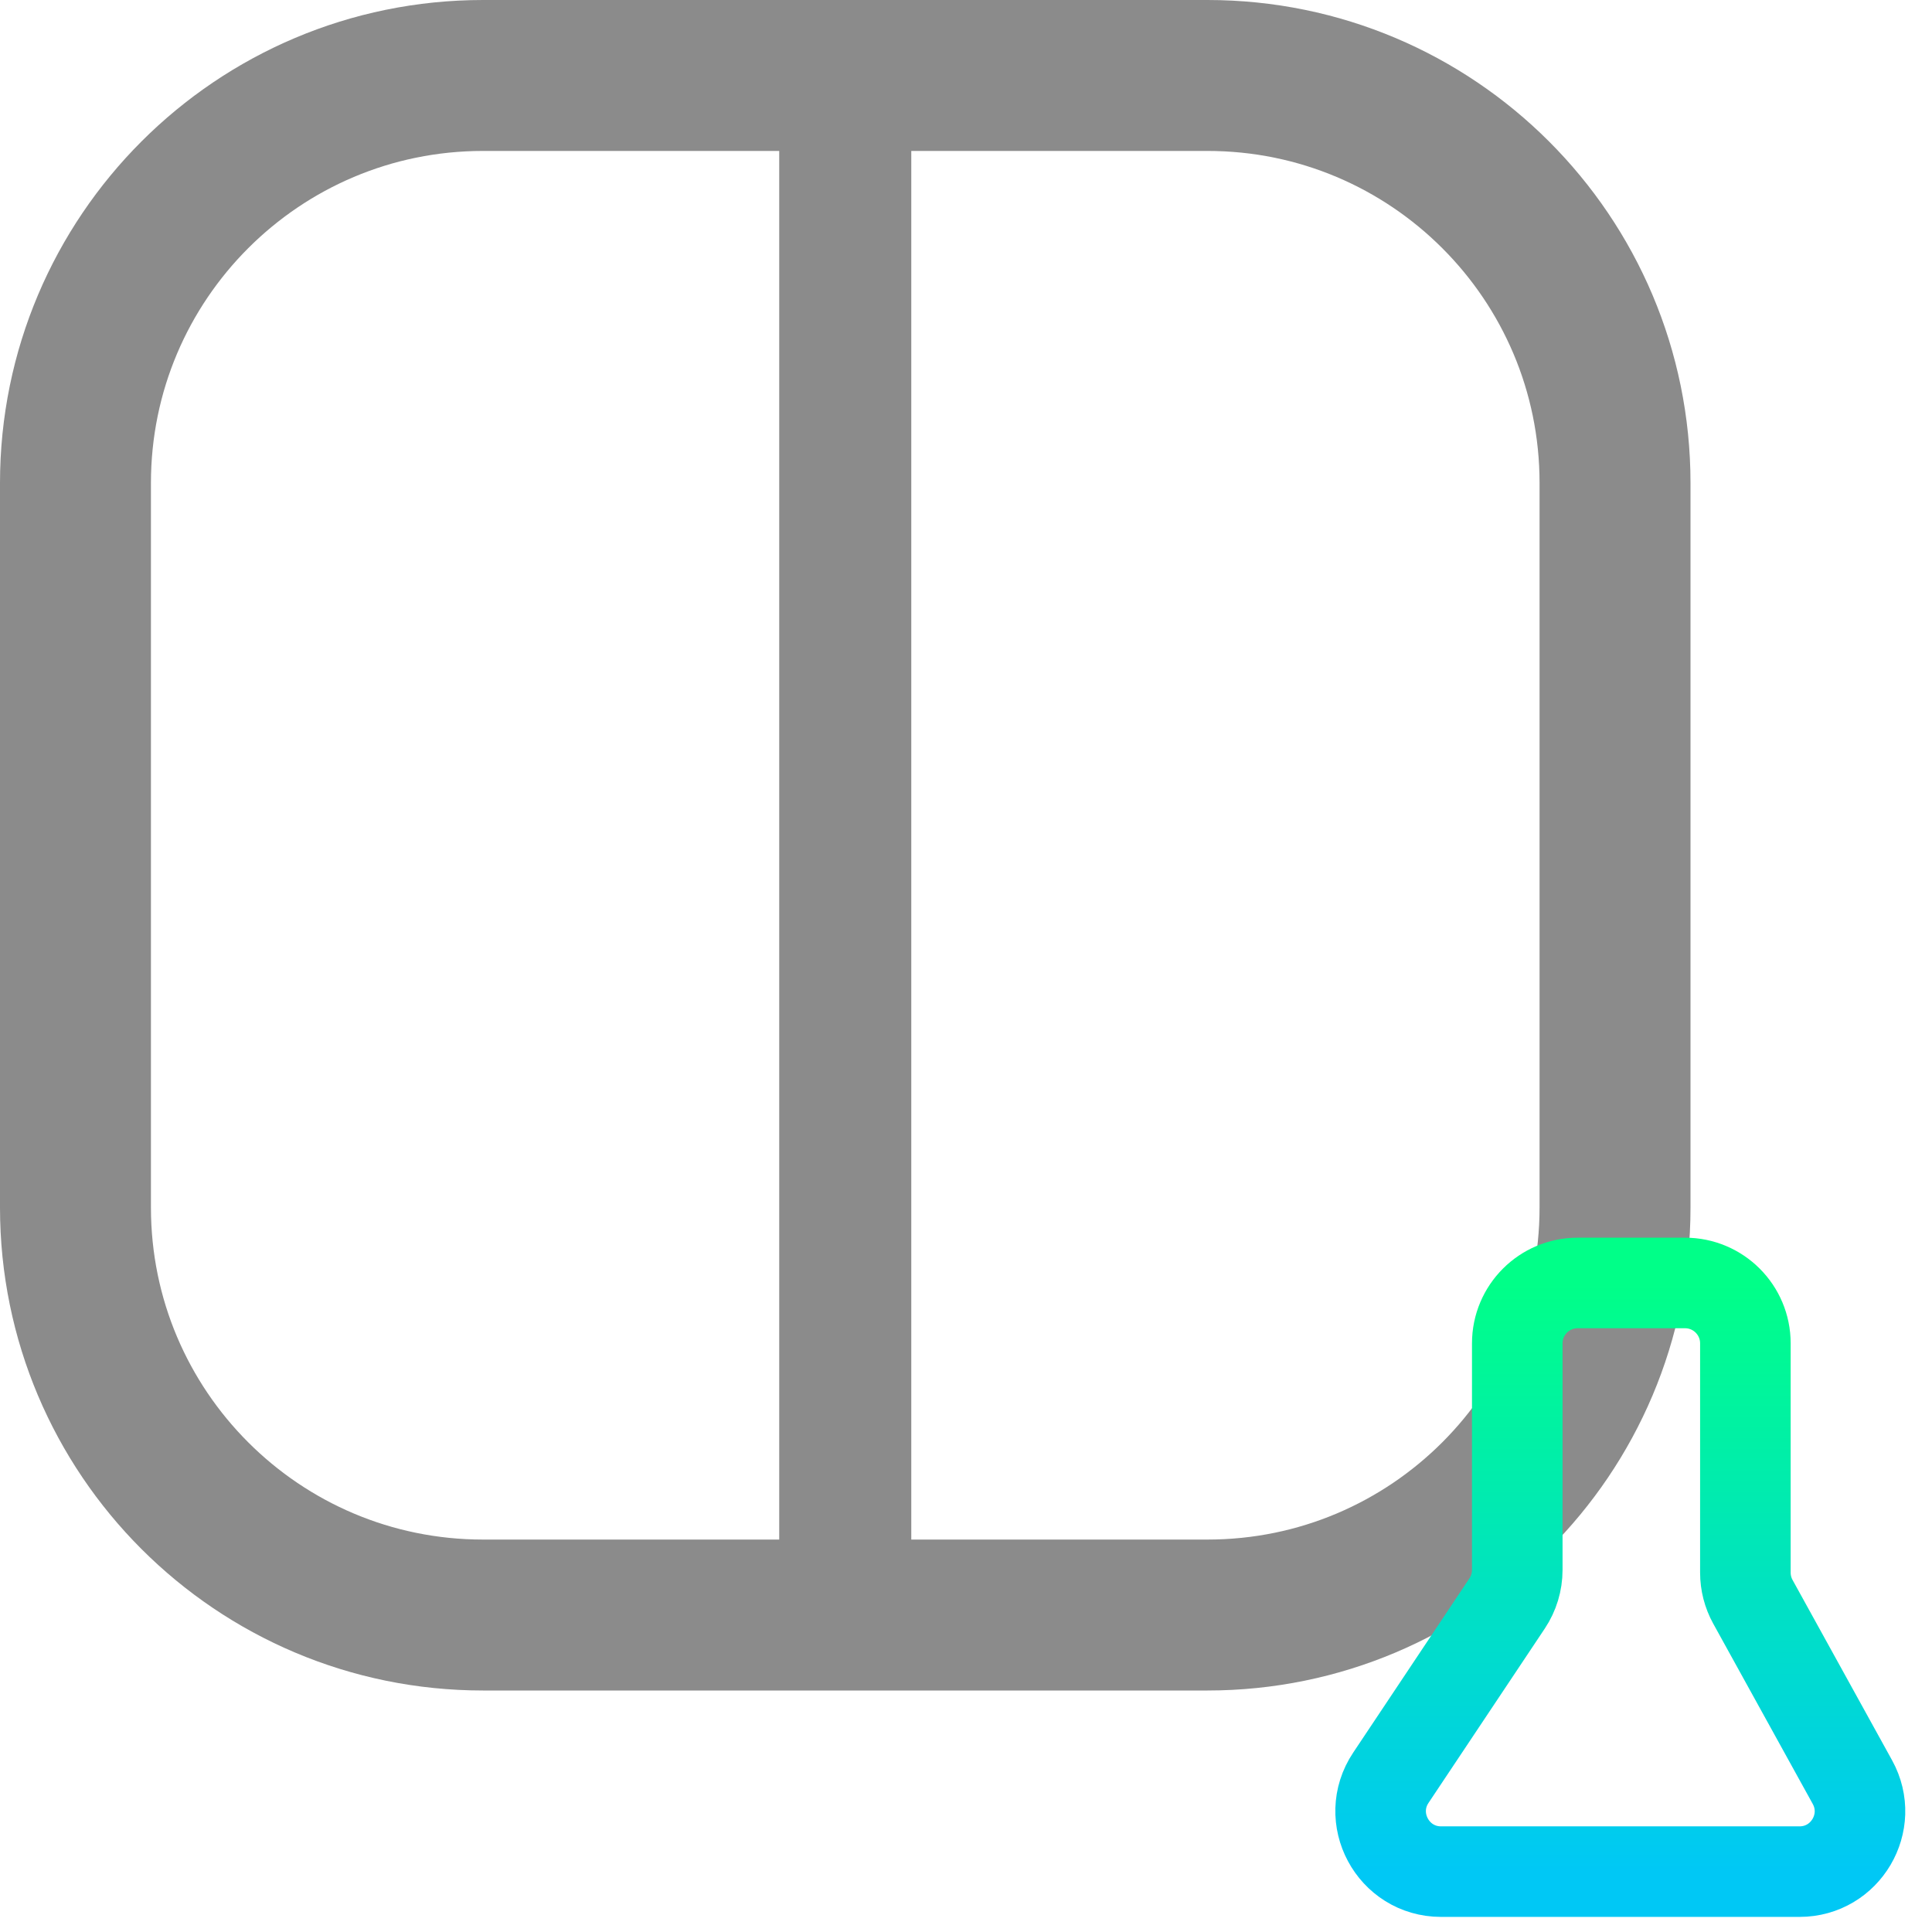
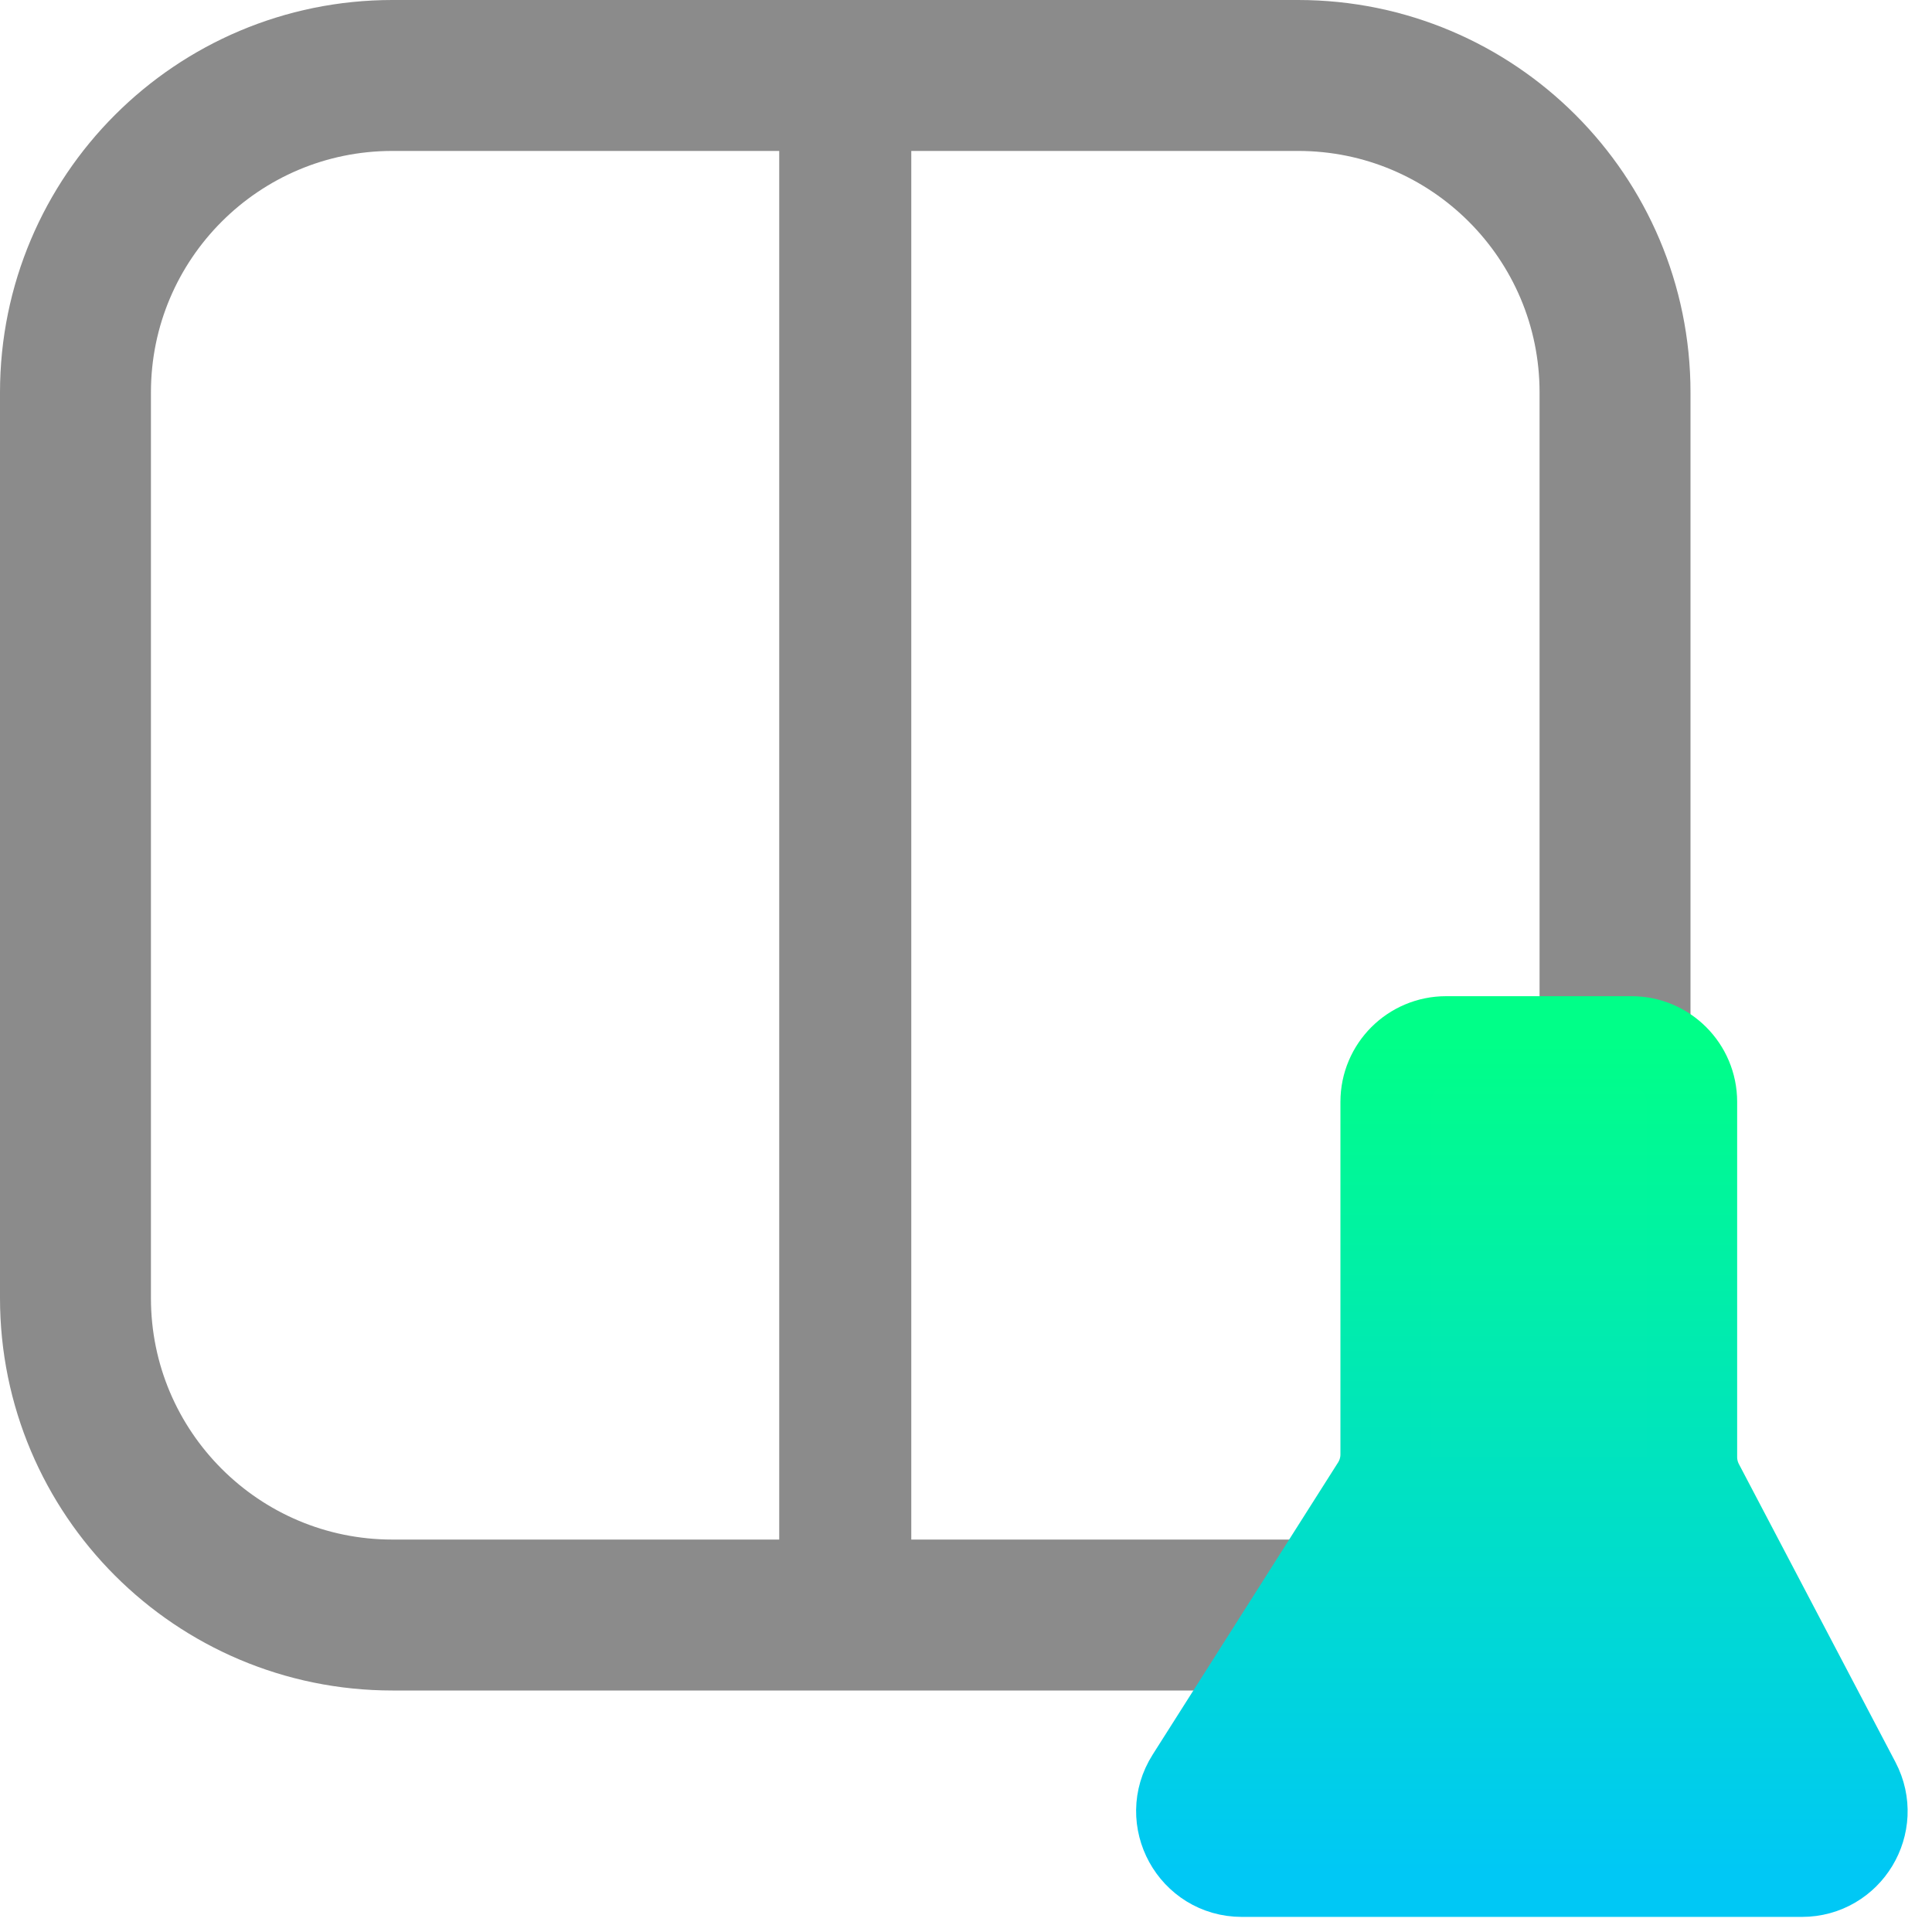
<svg xmlns="http://www.w3.org/2000/svg" width="128" height="128" viewBox="0 0 128 128" fill="none">
-   <rect x="5" y="5" width="102" height="102" rx="27" stroke="#8B8B8B" stroke-width="10" />
+   <rect x="5" y="5" width="102" height="102" rx="21" stroke="#8B8B8B" stroke-width="10" />
  <rect x="51.625" y="4.375" width="8.75" height="103.25" fill="#8B8B8B" />
-   <path d="M92.148 117.781L99.851 106.23C100.289 105.573 100.523 104.801 100.523 104.011V89C100.523 86.791 102.314 85 104.523 85H111.636C113.846 85 115.636 86.791 115.636 89V104.192C115.636 104.868 115.808 105.533 116.134 106.124L122.726 118.067C124.197 120.733 122.269 124 119.224 124H95.475C92.28 124 90.375 120.439 92.148 117.781Z" stroke="url(#paint0_linear_2001_4)" stroke-width="6" />
+   <path d="M78.899 117.857L91.184 98.5C91.591 97.859 91.807 97.115 91.807 96.356V73C91.807 70.791 93.598 69 95.807 69H108.091C110.3 69 112.091 70.791 112.091 73V96.532C112.091 97.18 112.248 97.818 112.55 98.392L122.922 118.14C124.321 120.804 122.389 124 119.381 124H82.276C79.122 124 77.209 120.52 78.899 117.857Z" fill="url(#paint0_linear_2001_4)" stroke="url(#paint1_linear_2001_4)" stroke-width="6" />
  <defs>
-     <linearGradient id="paint0_linear_2001_4" x1="107" y1="85" x2="107" y2="124" gradientUnits="userSpaceOnUse">
+     <linearGradient id="paint0_linear_2001_4" x1="100.5" y1="69" x2="100.5" y2="124" gradientUnits="userSpaceOnUse">
+       <stop stop-color="#01FF88" />
+       <stop offset="1" stop-color="#00C8F5" />
+     </linearGradient>
+     <linearGradient id="paint1_linear_2001_4" x1="100.5" y1="69" x2="100.5" y2="124" gradientUnits="userSpaceOnUse">
      <stop stop-color="#00FF88" />
      <stop offset="1" stop-color="#00C8F5" />
    </linearGradient>
  </defs>
</svg>
